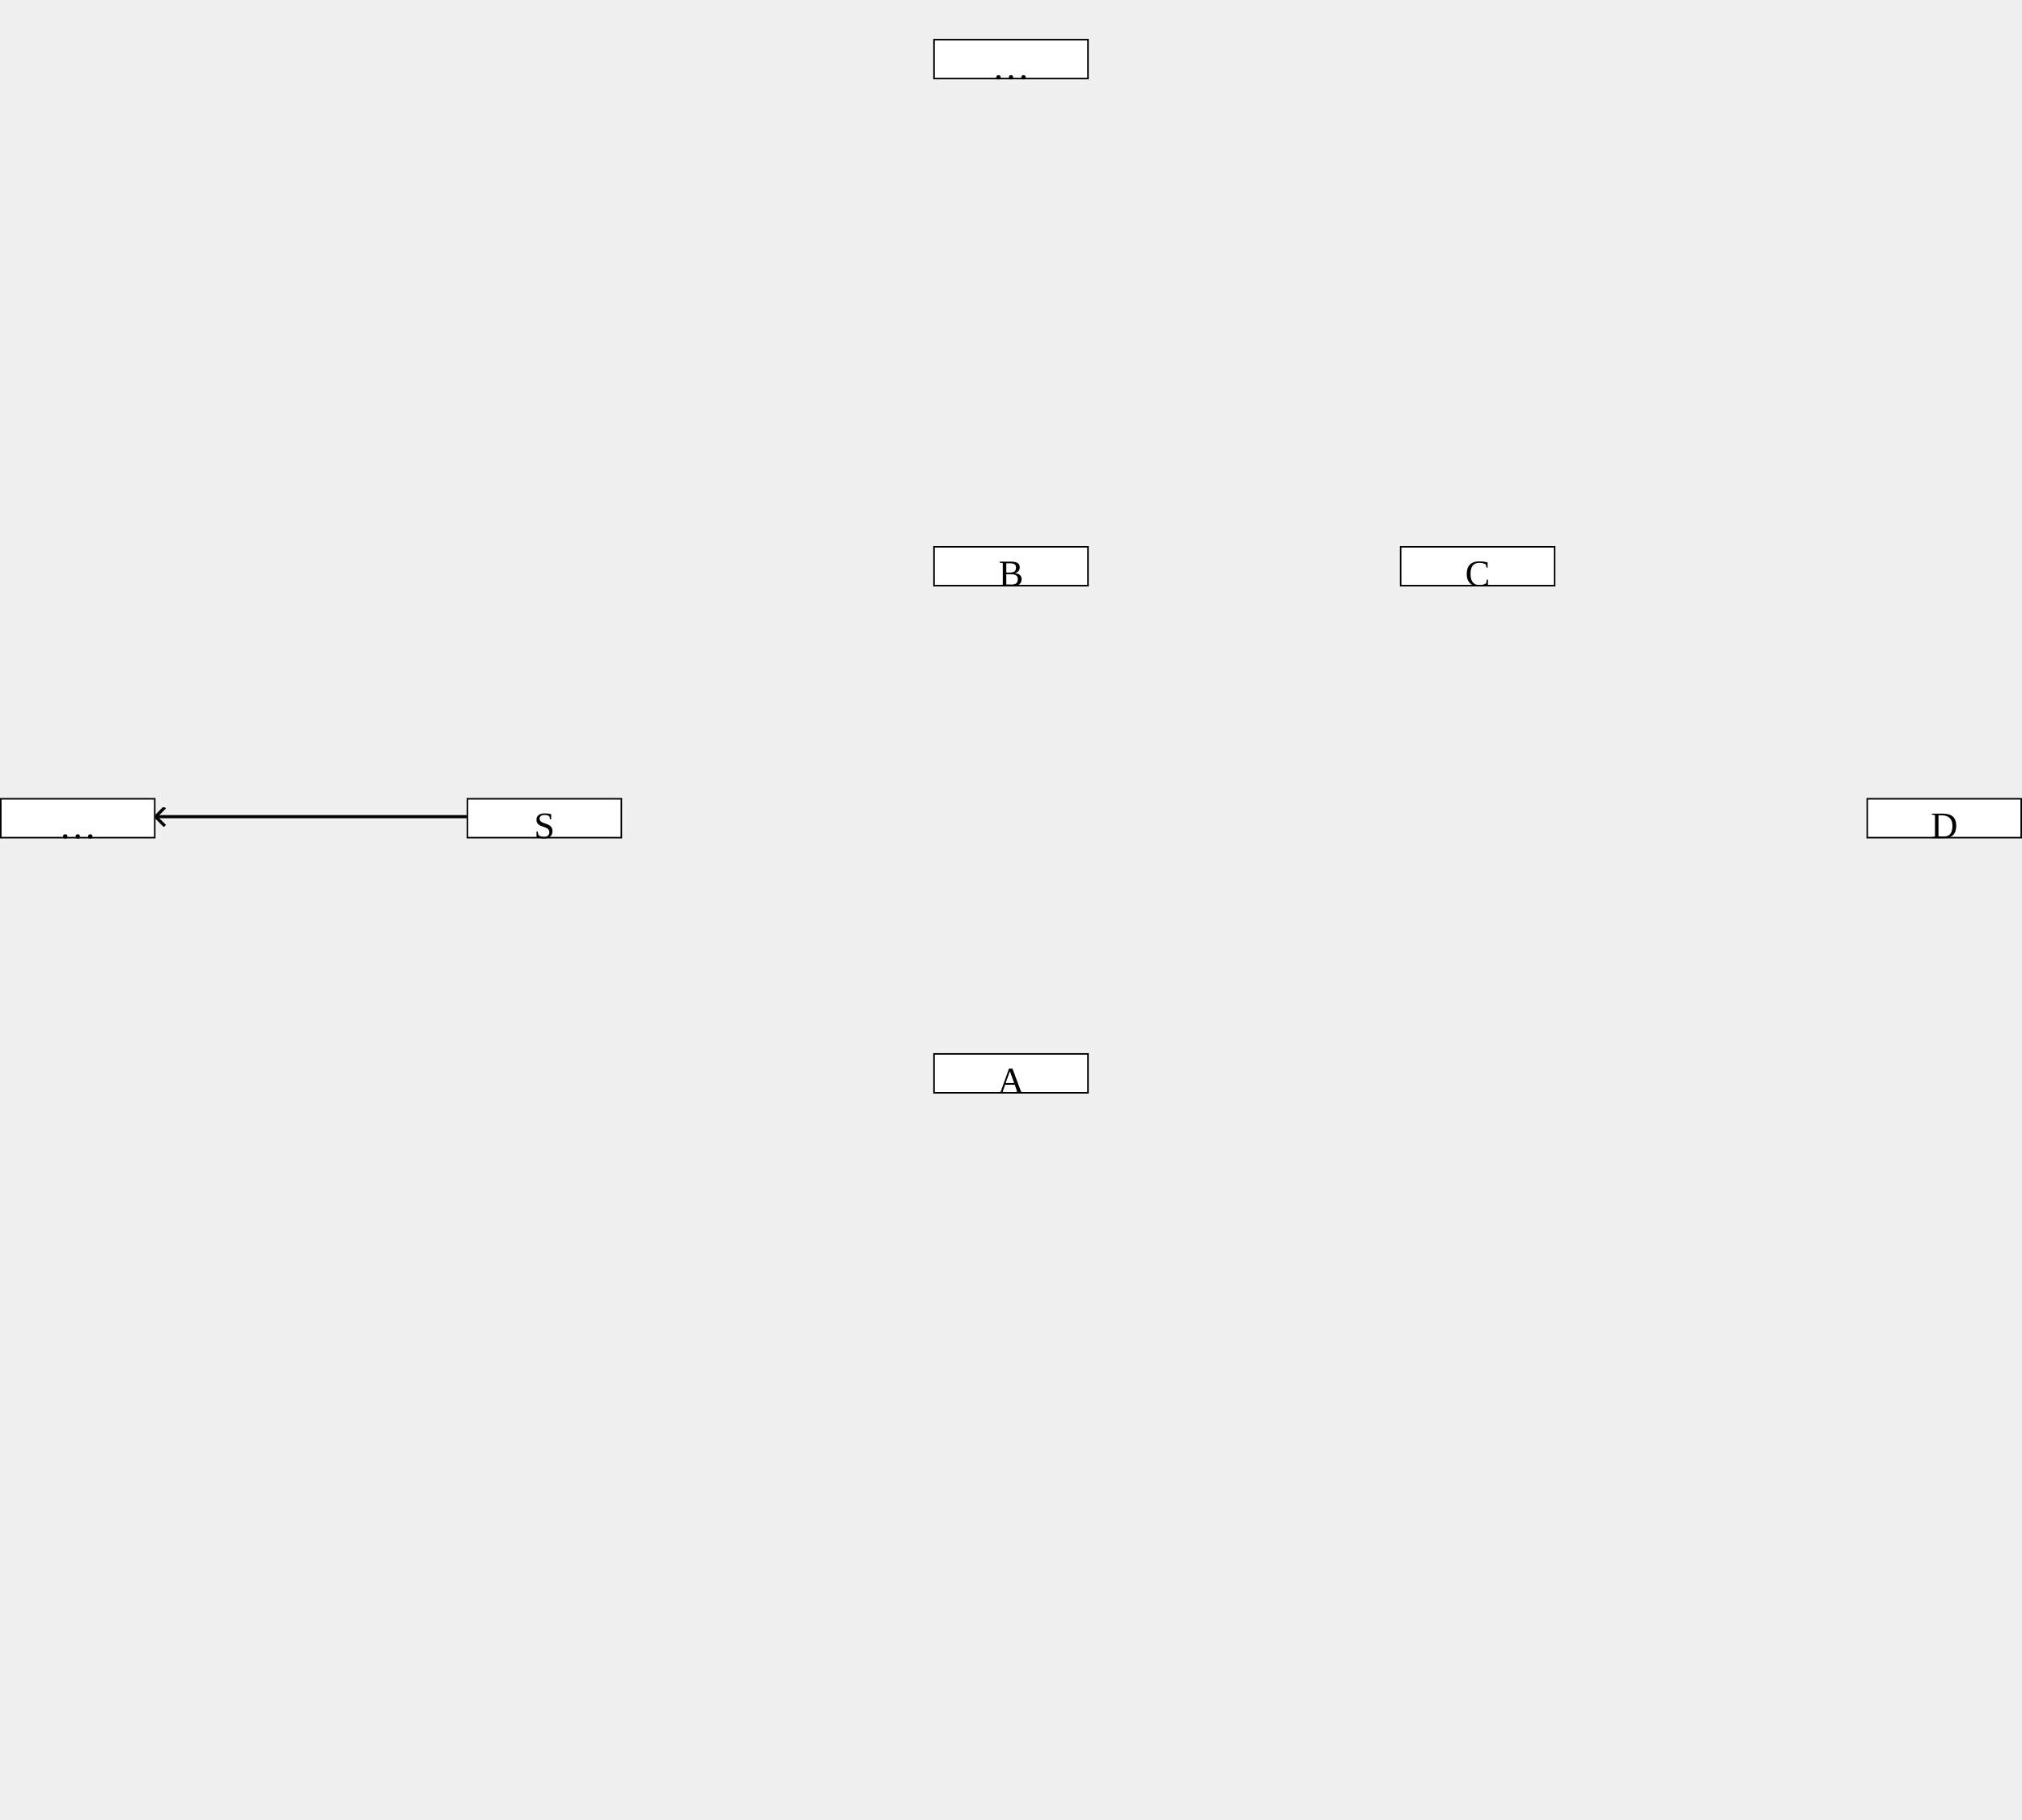
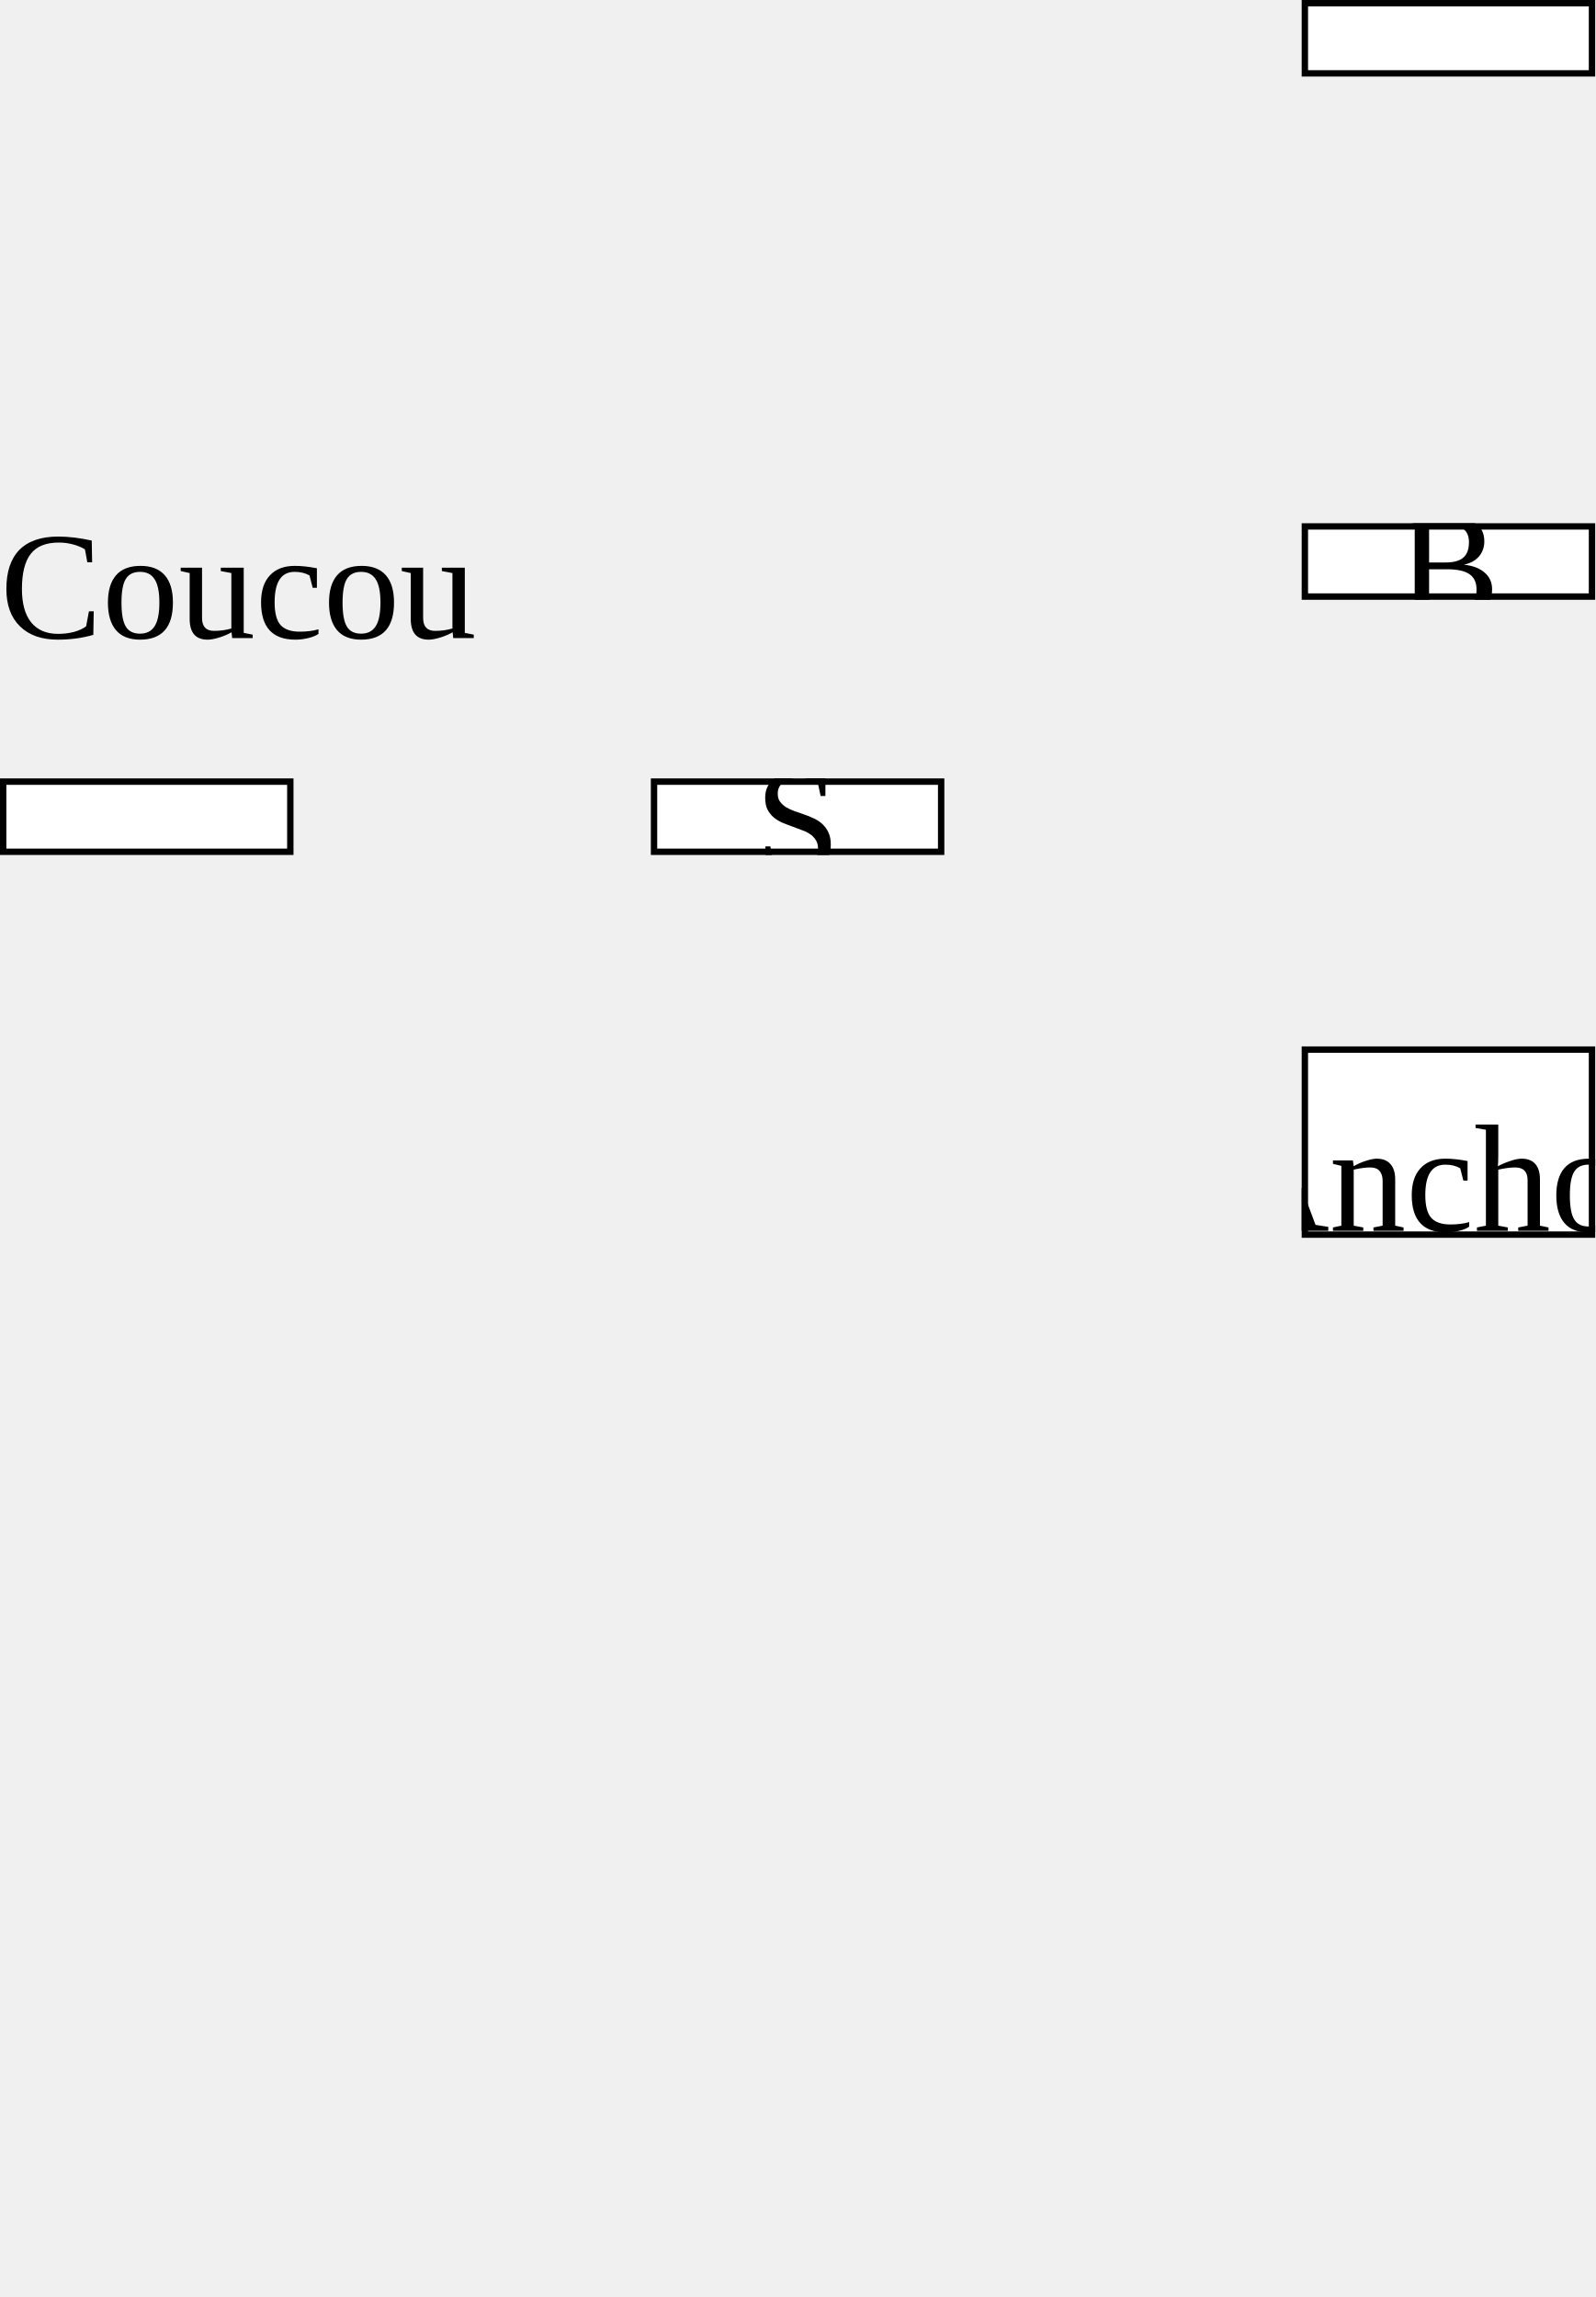
- <svg xmlns="http://www.w3.org/2000/svg" xmlns:xlink="http://www.w3.org/1999/xlink" version="1.1" xml:lang="en" width="200mm" height="180mm" viewBox="0 0 650 560" id="git_br">
+ <svg xmlns="http://www.w3.org/2000/svg" xmlns:xlink="http://www.w3.org/1999/xlink" version="1.1" xml:lang="en" width="125mm" height="180mm" viewBox="0 0 125 180" id="git_br">
  <defs>
    <symbol id="commit">
      <rect width="100%" height="100%" fill="white" stroke="black" />
    </symbol>
    <marker id="arrow" markerWidth="100" markerHeight="100" refX="0" refY="3">
      <path d="M3,0 l-3,3 l3,3" stroke="black" fill="none" />
    </marker>
  </defs>
-   <svg id="dots0" x="0" y="244" width="50" height="13">
+   <text y="50">Coucou</text>
+   <svg id="dots0" x="0" y="61" width="23" height="6">
    <g viewBox="0 0 100 100">
      <use xlink:href="#commit" />
      <text x="50%" y="78%" text-anchor="middle" dominant-baseline="middle">…</text>
    </g>
  </svg>
-   <svg id="S" x="150" y="244" width="50" height="13">
+   <svg id="S" x="51" y="61" width="23" height="6">
    <g viewBox="0 0 100 100">
      <use xlink:href="#commit" />
      <text x="50%" y="78%" text-anchor="middle" dominant-baseline="middle">S</text>
    </g>
  </svg>
-   <svg id="dots1" x="300" y="0" width="50" height="13">
+   <svg id="dots1" x="102" y="0" width="23" height="6">
    <g viewBox="0 0 100 100">
      <use xlink:href="#commit" />
      <text x="50%" y="78%" text-anchor="middle" dominant-baseline="middle">…</text>
    </g>
  </svg>
-   <svg id="B" x="300" y="163" width="50" height="13">
+   <svg id="B" x="102" y="41" width="23" height="6">
    <g viewBox="0 0 100 100">
      <use xlink:href="#commit" />
      <text x="50%" y="78%" text-anchor="middle" dominant-baseline="middle">B</text>
    </g>
  </svg>
-   <svg id="A" x="300" y="326" width="50" height="13">
+   <svg id="A" x="102" y="82" width="23" height="15">
    <g viewBox="0 0 100 100">
      <use xlink:href="#commit" />
-       <text x="50%" y="78%" text-anchor="middle" dominant-baseline="middle">A</text>
+       <text x="50%" y="78%" text-anchor="middle" dominant-baseline="middle">Anchor</text>
    </g>
  </svg>
  <svg id="C" x="450" y="163" width="50" height="13">
    <g viewBox="0 0 100 100">
      <use xlink:href="#commit" />
      <text x="50%" y="78%" text-anchor="middle" dominant-baseline="middle">C</text>
    </g>
  </svg>
  <svg id="D" x="600" y="244" width="50" height="13">
    <g viewBox="0 0 100 100">
      <use xlink:href="#commit" />
      <text x="50%" y="78%" text-anchor="middle" dominant-baseline="middle">D</text>
    </g>
  </svg>
  <line x1="150" y1="250" x2="50" y2="250" stroke="black" marker-end="url(#arrow)" />
</svg>
